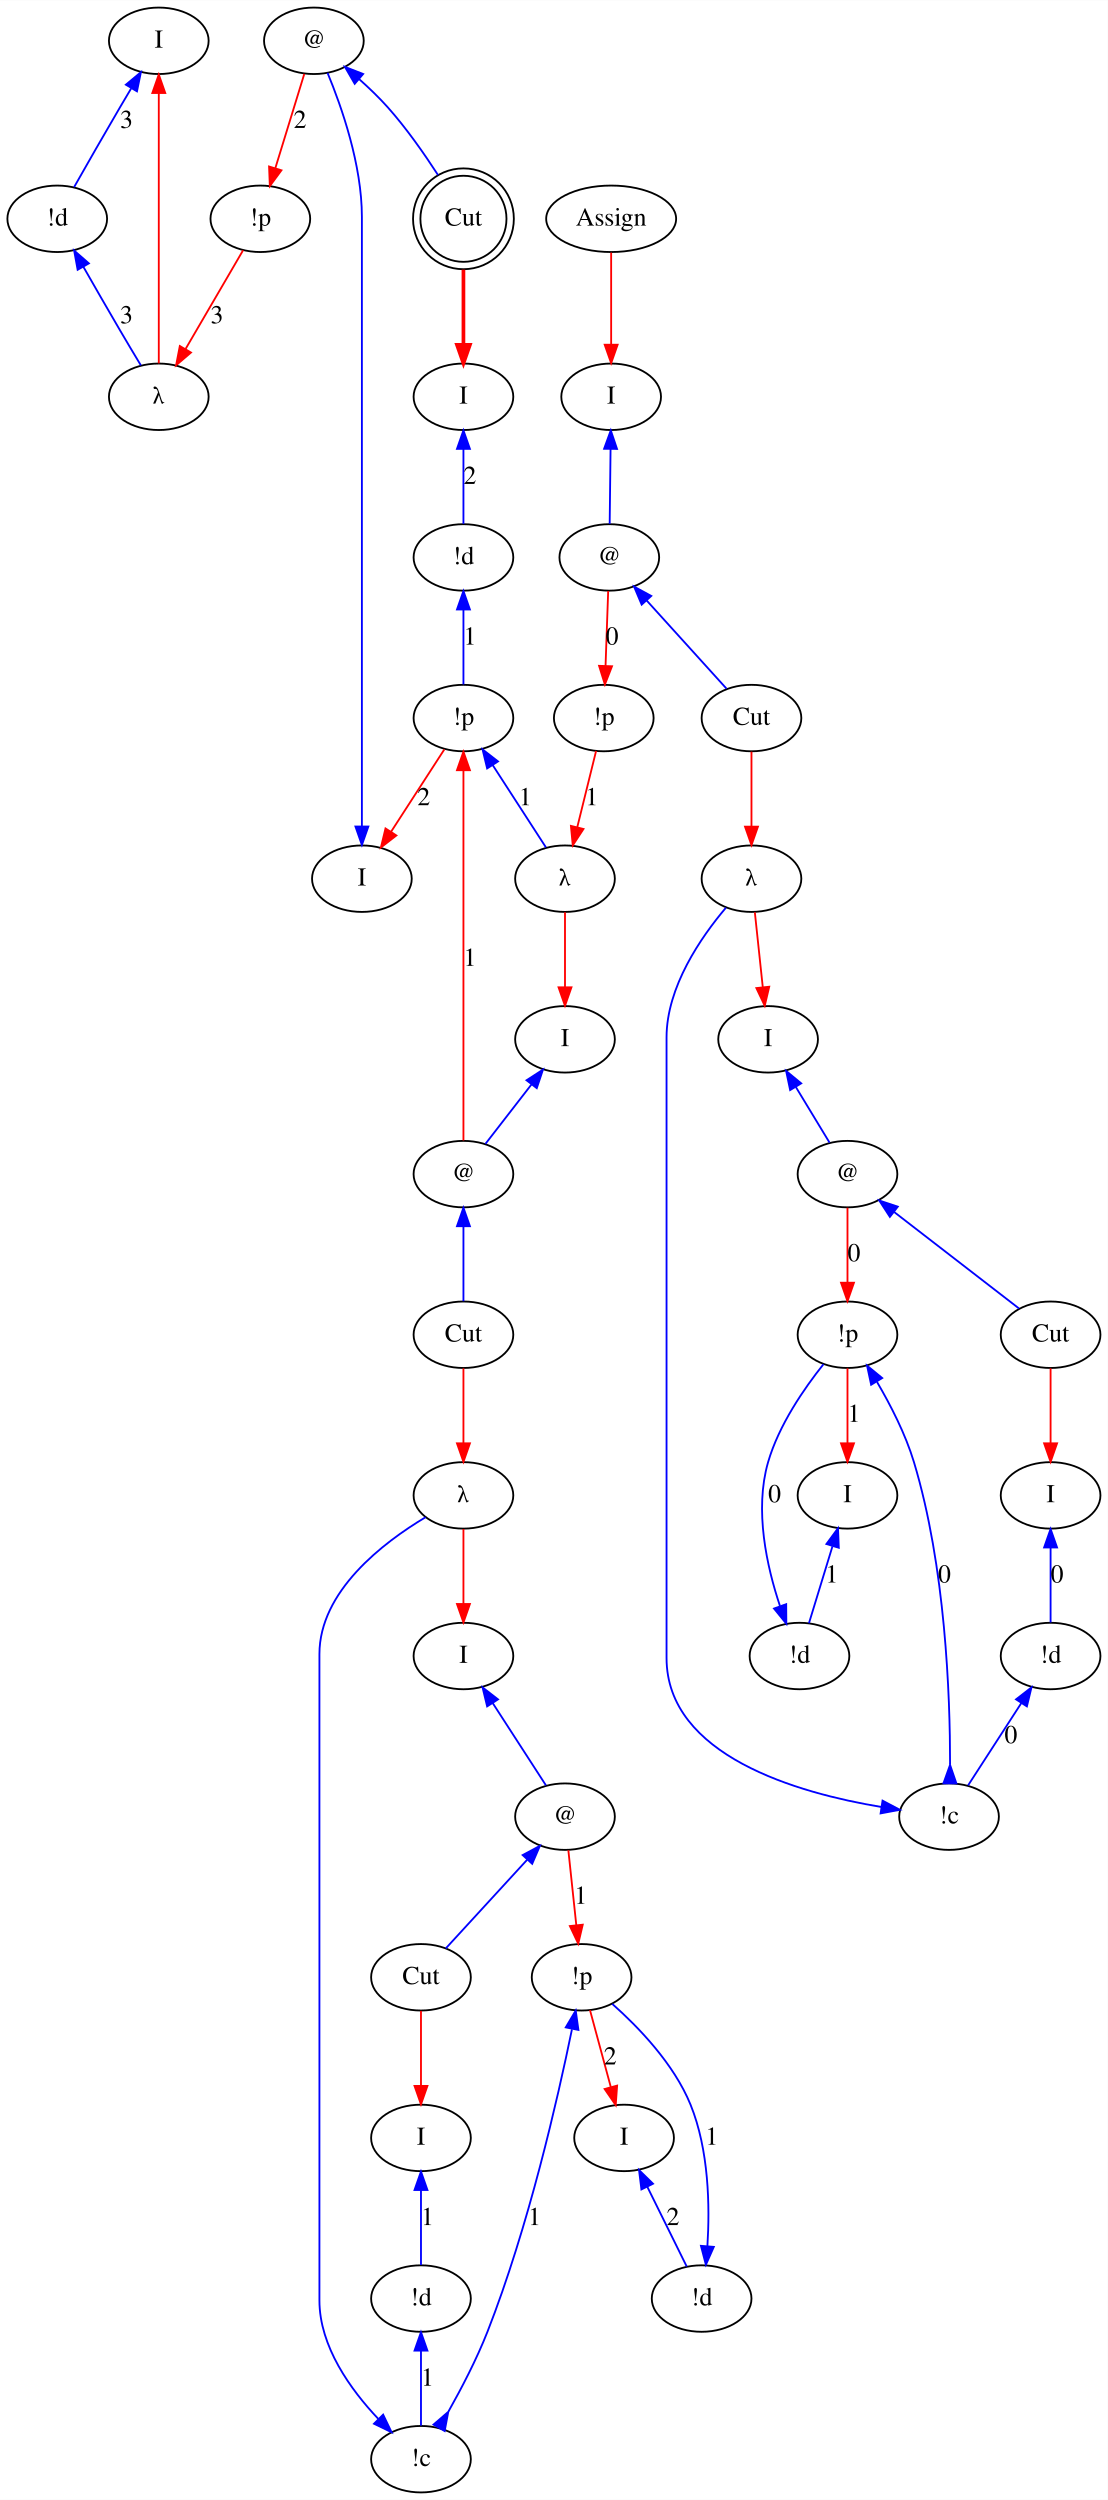
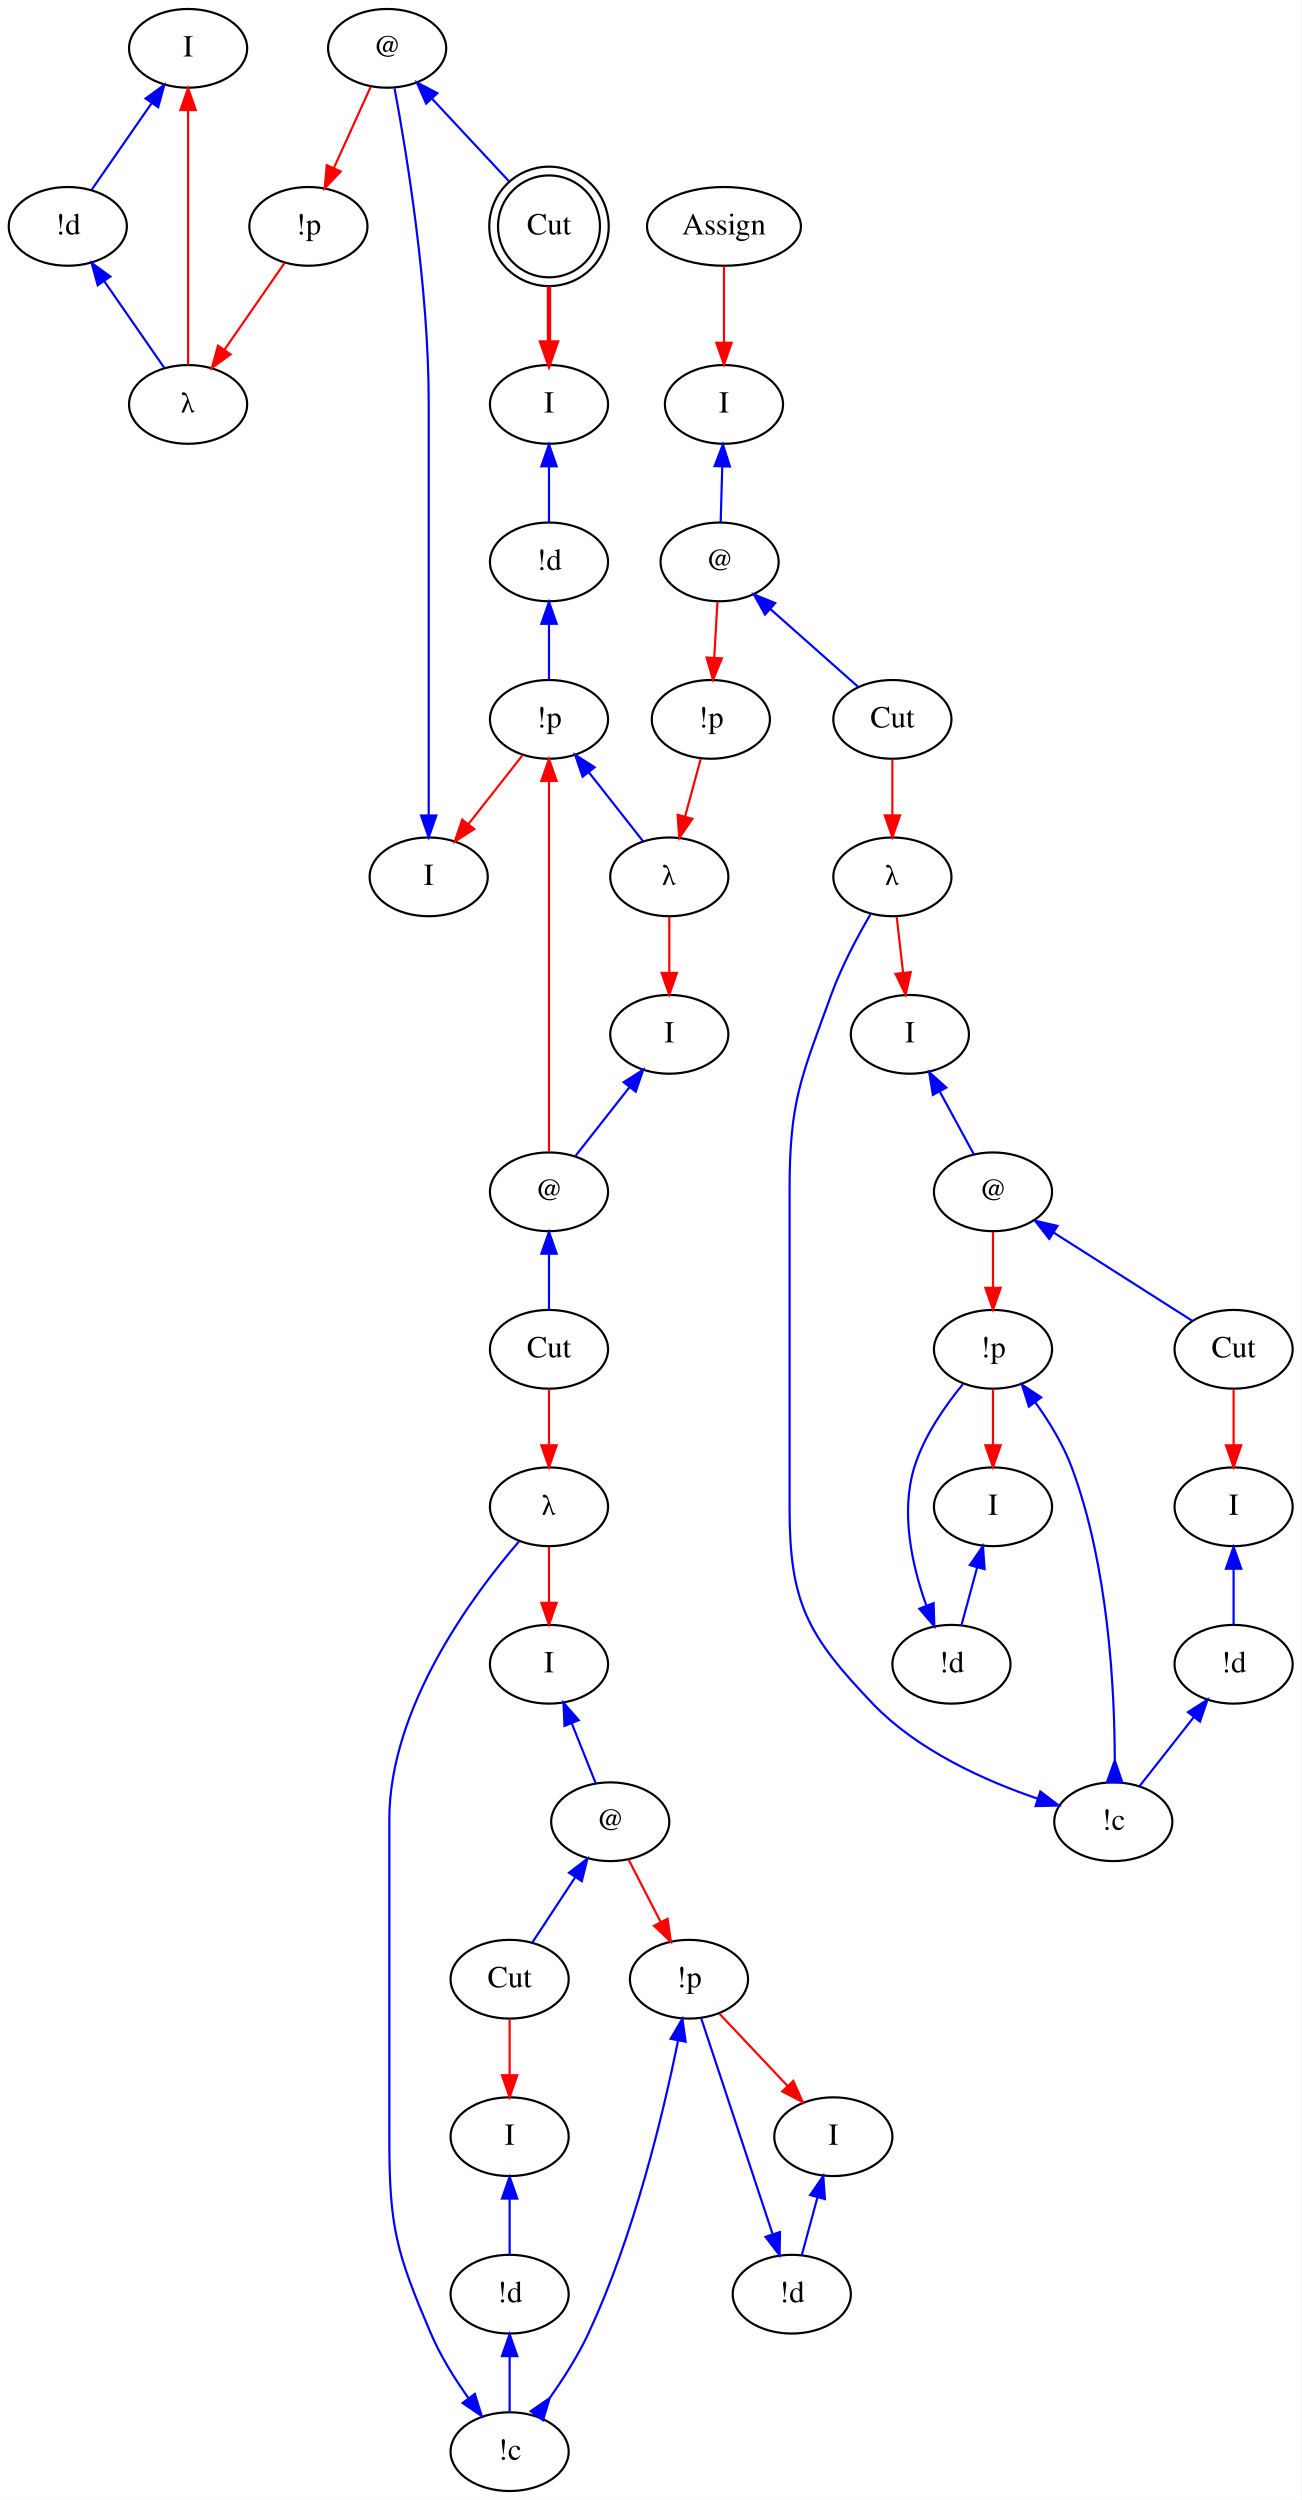
- <svg xmlns="http://www.w3.org/2000/svg" xmlns:xlink="http://www.w3.org/1999/xlink" width="600pt" height="1354pt" viewBox="0.00 0.00 600.00 1353.80">
-   <g id="graph0" class="graph" transform="scale(1 1) rotate(0) translate(4 1349.8)">
-     <polygon fill="white" stroke="transparent" points="-4,4 -4,-1349.8 596,-1349.8 596,4 -4,4" />
+ <svg xmlns="http://www.w3.org/2000/svg" xmlns:xlink="http://www.w3.org/1999/xlink" width="595pt" height="1143pt" viewBox="0.00 0.00 595.00 1142.80">
+   <g id="graph0" class="graph" transform="scale(1 1) rotate(0) translate(4 1138.8)">
+     <polygon fill="white" stroke="transparent" points="-4,4 -4,-1138.8 591,-1138.8 591,4 -4,4" />
    <g id="node1" class="node">
-       <ellipse fill="none" stroke="black" cx="82" cy="-1327.8" rx="27" ry="18" />
-       <text text-anchor="middle" x="82" y="-1324.1" font-family="Times,serif" font-size="14.00">I</text>
+       <ellipse fill="none" stroke="black" cx="82" cy="-1116.8" rx="27" ry="18" />
+       <text text-anchor="middle" x="82" y="-1113.1" font-family="Times,serif" font-size="14.00">I</text>
    </g>
    <g id="node2" class="node">
-       <ellipse fill="none" stroke="black" cx="27" cy="-1231.4" rx="27" ry="18" />
-       <text text-anchor="middle" x="27" y="-1227.7" font-family="Times,serif" font-size="14.00">!d</text>
+       <ellipse fill="none" stroke="black" cx="27" cy="-1035.4" rx="27" ry="18" />
+       <text text-anchor="middle" x="27" y="-1031.7" font-family="Times,serif" font-size="14.00">!d</text>
    </g>
    <g id="edge5" class="edge">
      <g id="a_edge5">
        <a xlink:title="iret84">
-           <path fill="none" stroke="blue" d="M67.04,-1302.01C65,-1298.59 62.94,-1295.11 61,-1291.8 52.47,-1277.24 42.94,-1260.56 36.15,-1248.58" />
-           <polygon fill="blue" stroke="blue" points="64.17,-1304.03 72.31,-1310.81 70.18,-1300.43 64.17,-1304.03" />
-         </a>
-       </g>
-       <text text-anchor="middle" x="64.5" y="-1280.6" font-family="Times,serif" font-size="14.00">3</text>
+           <path fill="none" stroke="blue" d="M65.31,-1091.7C56.39,-1078.83 45.67,-1063.35 37.84,-1052.05" />
+           <polygon fill="blue" stroke="blue" points="62.56,-1093.88 71.13,-1100.11 68.32,-1089.9 62.56,-1093.88" />
+         </a>
+       </g>
    </g>
    <g id="node3" class="node">
-       <ellipse fill="none" stroke="black" cx="82" cy="-1135" rx="27" ry="18" />
-       <text text-anchor="middle" x="82" y="-1131.3" font-family="Times,serif" font-size="14.00">λ</text>
+       <ellipse fill="none" stroke="black" cx="82" cy="-954" rx="27" ry="18" />
+       <text text-anchor="middle" x="82" y="-950.3" font-family="Times,serif" font-size="14.00">λ</text>
    </g>
    <g id="edge4" class="edge">
      <g id="a_edge4">
        <a xlink:title="i81">
-           <path fill="none" stroke="blue" d="M41.14,-1205.43C47.21,-1194.79 54.4,-1182.26 61,-1171 64.65,-1164.76 68.73,-1157.94 72.31,-1151.99" />
-           <polygon fill="blue" stroke="blue" points="38.05,-1203.79 36.15,-1214.21 44.13,-1207.25 38.05,-1203.79" />
-         </a>
-       </g>
-       <text text-anchor="middle" x="64.5" y="-1174.8" font-family="Times,serif" font-size="14.00">3</text>
+           <path fill="none" stroke="blue" d="M43.69,-1010.3C52.61,-997.43 63.33,-981.96 71.16,-970.65" />
+           <polygon fill="blue" stroke="blue" points="40.68,-1008.5 37.87,-1018.71 46.44,-1012.48 40.68,-1008.5" />
+         </a>
+       </g>
    </g>
    <g id="edge30" class="edge">
      <g id="a_edge30">
        <a xlink:title="ret82">
-           <path fill="none" stroke="red" d="M82,-1153.09C82,-1186.22 82,-1259.44 82,-1299.42" />
-           <polygon fill="red" stroke="red" points="78.5,-1299.53 82,-1309.53 85.5,-1299.53 78.5,-1299.53" />
+           <path fill="none" stroke="red" d="M82,-972.08C82,-999.81 82,-1054.85 82,-1088.18" />
+           <polygon fill="red" stroke="red" points="78.5,-1088.59 82,-1098.59 85.5,-1088.59 78.5,-1088.59" />
        </a>
      </g>
    </g>
    <g id="node4" class="node">
-       <ellipse fill="none" stroke="black" cx="137" cy="-1231.4" rx="27" ry="18" />
-       <text text-anchor="middle" x="137" y="-1227.7" font-family="Times,serif" font-size="14.00">!p</text>
+       <ellipse fill="none" stroke="black" cx="137" cy="-1035.4" rx="27" ry="18" />
+       <text text-anchor="middle" x="137" y="-1031.7" font-family="Times,serif" font-size="14.00">!p</text>
    </g>
    <g id="edge25" class="edge">
      <g id="a_edge25">
        <a xlink:title="newrretf78">
-           <path fill="none" stroke="red" d="M127.67,-1214.38C119.14,-1199.74 106.38,-1177.84 96.51,-1160.91" />
-           <polygon fill="red" stroke="red" points="99.43,-1158.97 91.38,-1152.09 93.39,-1162.49 99.43,-1158.97" />
-         </a>
-       </g>
-       <text text-anchor="middle" x="113.5" y="-1174.8" font-family="Times,serif" font-size="14.00">3</text>
+           <path fill="none" stroke="red" d="M126.13,-1018.71C118.3,-1007.4 107.58,-991.93 98.67,-979.06" />
+           <polygon fill="red" stroke="red" points="101.42,-976.88 92.84,-970.65 95.66,-980.87 101.42,-976.88" />
+         </a>
+       </g>
    </g>
    <g id="node5" class="node">
-       <ellipse fill="none" stroke="black" cx="192" cy="-874" rx="27" ry="18" />
-       <text text-anchor="middle" x="192" y="-870.3" font-family="Times,serif" font-size="14.00">I</text>
+       <ellipse fill="none" stroke="black" cx="192" cy="-738" rx="27" ry="18" />
+       <text text-anchor="middle" x="192" y="-734.3" font-family="Times,serif" font-size="14.00">I</text>
    </g>
    <g id="node6" class="node">
-       <ellipse fill="none" stroke="black" cx="166" cy="-1327.8" rx="27" ry="18" />
-       <text text-anchor="middle" x="166" y="-1324.1" font-family="Times,serif" font-size="14.00">@</text>
+       <ellipse fill="none" stroke="black" cx="173" cy="-1116.8" rx="27" ry="18" />
+       <text text-anchor="middle" x="173" y="-1113.1" font-family="Times,serif" font-size="14.00">@</text>
    </g>
    <g id="edge10" class="edge">
      <g id="a_edge10">
        <a xlink:title="lret75">
-           <path fill="none" stroke="blue" d="M192,-902.4C192,-919.05 192,-940.75 192,-960 192,-1232.4 192,-1232.4 192,-1232.4 192,-1260.62 181.07,-1291.93 173.38,-1310.46" />
-           <polygon fill="blue" stroke="blue" points="195.5,-902.26 192,-892.26 188.5,-902.26 195.5,-902.26" />
+           <path fill="none" stroke="blue" d="M192,-766.08C192,-794.65 192,-841 192,-881 192,-955 192,-955 192,-955 192,-1007.57 181.86,-1069.13 176.4,-1098.51" />
+           <polygon fill="blue" stroke="blue" points="195.5,-766.05 192,-756.05 188.5,-766.05 195.5,-766.05" />
        </a>
      </g>
    </g>
    <g id="edge20" class="edge">
      <g id="a_edge20">
        <a xlink:title="newrret74">
-           <path fill="none" stroke="red" d="M160.82,-1309.92C156.44,-1295.69 150.11,-1275.09 145.08,-1258.69" />
-           <polygon fill="red" stroke="red" points="148.42,-1257.66 142.14,-1249.13 141.73,-1259.72 148.42,-1257.66" />
-         </a>
-       </g>
-       <text text-anchor="middle" x="158.5" y="-1280.6" font-family="Times,serif" font-size="14.00">2</text>
+           <path fill="none" stroke="red" d="M165.54,-1099.34C160.67,-1088.59 154.2,-1074.33 148.65,-1062.1" />
+           <polygon fill="red" stroke="red" points="151.77,-1060.49 144.45,-1052.83 145.39,-1063.38 151.77,-1060.49" />
+         </a>
+       </g>
    </g>
    <g id="node9" class="node">
-       <ellipse fill="none" stroke="black" cx="247" cy="-1231.4" rx="23.31" ry="23.31" />
-       <ellipse fill="none" stroke="black" cx="247" cy="-1231.4" rx="27.3" ry="27.3" />
-       <text text-anchor="middle" x="247" y="-1227.7" font-family="Times,serif" font-size="14.00">Cut</text>
+       <ellipse fill="none" stroke="black" cx="247" cy="-1035.4" rx="23.31" ry="23.31" />
+       <ellipse fill="none" stroke="black" cx="247" cy="-1035.4" rx="27.3" ry="27.3" />
+       <text text-anchor="middle" x="247" y="-1031.7" font-family="Times,serif" font-size="14.00">Cut</text>
    </g>
    <g id="edge15" class="edge">
      <g id="a_edge15">
        <a xlink:title="lval70">
-           <path fill="none" stroke="blue" d="M190.47,-1307.09C195.83,-1302.32 201.3,-1297.07 206,-1291.8 216.09,-1280.48 225.8,-1266.59 233.24,-1255.09" />
-           <polygon fill="blue" stroke="blue" points="188.11,-1304.51 182.81,-1313.68 192.67,-1309.82 188.11,-1304.51" />
+           <path fill="none" stroke="blue" d="M193.43,-1093.87C204.5,-1082 218.06,-1067.44 228.77,-1055.95" />
+           <polygon fill="blue" stroke="blue" points="190.83,-1091.53 186.57,-1101.23 195.95,-1096.3 190.83,-1091.53" />
        </a>
      </g>
    </g>
    <g id="node7" class="node">
-       <ellipse fill="none" stroke="black" cx="247" cy="-1135" rx="27" ry="18" />
-       <text text-anchor="middle" x="247" y="-1131.3" font-family="Times,serif" font-size="14.00">I</text>
+       <ellipse fill="none" stroke="black" cx="247" cy="-954" rx="27" ry="18" />
+       <text text-anchor="middle" x="247" y="-950.3" font-family="Times,serif" font-size="14.00">I</text>
    </g>
    <g id="node8" class="node">
-       <ellipse fill="none" stroke="black" cx="247" cy="-1048" rx="27" ry="18" />
-       <text text-anchor="middle" x="247" y="-1044.3" font-family="Times,serif" font-size="14.00">!d</text>
+       <ellipse fill="none" stroke="black" cx="247" cy="-882" rx="27" ry="18" />
+       <text text-anchor="middle" x="247" y="-878.3" font-family="Times,serif" font-size="14.00">!d</text>
    </g>
    <g id="edge3" class="edge">
      <g id="a_edge3">
        <a xlink:title="hret73">
-           <path fill="none" stroke="blue" d="M247,-1106.73C247,-1093.42 247,-1077.81 247,-1066.18" />
-           <polygon fill="blue" stroke="blue" points="243.5,-1106.8 247,-1116.8 250.5,-1106.8 243.5,-1106.8" />
-         </a>
-       </g>
-       <text text-anchor="middle" x="250.5" y="-1087.8" font-family="Times,serif" font-size="14.00">2</text>
+           <path fill="none" stroke="blue" d="M247,-925.67C247,-917.05 247,-907.79 247,-900.1" />
+           <polygon fill="blue" stroke="blue" points="243.5,-925.7 247,-935.7 250.5,-925.7 243.5,-925.7" />
+         </a>
+       </g>
    </g>
    <g id="node10" class="node">
-       <ellipse fill="none" stroke="black" cx="247" cy="-961" rx="27" ry="18" />
-       <text text-anchor="middle" x="247" y="-957.3" font-family="Times,serif" font-size="14.00">!p</text>
+       <ellipse fill="none" stroke="black" cx="247" cy="-810" rx="27" ry="18" />
+       <text text-anchor="middle" x="247" y="-806.3" font-family="Times,serif" font-size="14.00">!p</text>
    </g>
    <g id="edge2" class="edge">
      <g id="a_edge2">
        <a xlink:title="hf65">
-           <path fill="none" stroke="blue" d="M247,-1019.73C247,-1006.42 247,-990.81 247,-979.18" />
-           <polygon fill="blue" stroke="blue" points="243.5,-1019.8 247,-1029.8 250.5,-1019.8 243.5,-1019.8" />
-         </a>
-       </g>
-       <text text-anchor="middle" x="250.5" y="-1000.8" font-family="Times,serif" font-size="14.00">1</text>
+           <path fill="none" stroke="blue" d="M247,-853.67C247,-845.05 247,-835.79 247,-828.1" />
+           <polygon fill="blue" stroke="blue" points="243.5,-853.7 247,-863.7 250.5,-853.7 243.5,-853.7" />
+         </a>
+       </g>
    </g>
    <g id="edge35" class="edge">
      <g id="a_edge35">
        <a xlink:title="rval71">
-           <path fill="none" stroke="red" stroke-width="2" d="M247,-1203.85C247,-1191.16 247,-1175.98 247,-1163.2" />
-           <polygon fill="red" stroke="red" stroke-width="2" points="250.5,-1163.13 247,-1153.13 243.5,-1163.13 250.5,-1163.13" />
+           <path fill="none" stroke="red" stroke-width="2" d="M247,-1007.96C247,-999.8 247,-990.81 247,-982.58" />
+           <polygon fill="red" stroke="red" stroke-width="2" points="250.5,-982.34 247,-972.34 243.5,-982.34 250.5,-982.34" />
        </a>
      </g>
    </g>
    <g id="edge24" class="edge">
      <g id="a_edge24">
        <a xlink:title="newrretf66">
-           <path fill="none" stroke="red" d="M236.65,-944.01C228.51,-931.43 217.03,-913.68 207.74,-899.33" />
-           <polygon fill="red" stroke="red" points="210.67,-897.41 202.3,-890.92 204.79,-901.21 210.67,-897.41" />
-         </a>
-       </g>
-       <text text-anchor="middle" x="225.5" y="-913.8" font-family="Times,serif" font-size="14.00">2</text>
+           <path fill="none" stroke="red" d="M235.07,-793.81C227.79,-784.55 218.34,-772.52 210.15,-762.09" />
+           <polygon fill="red" stroke="red" points="212.84,-759.86 203.91,-754.16 207.34,-764.18 212.84,-759.86" />
+         </a>
+       </g>
    </g>
    <g id="node24" class="node">
-       <ellipse fill="none" stroke="black" cx="302" cy="-874" rx="27" ry="18" />
-       <text text-anchor="middle" x="302" y="-870.3" font-family="Times,serif" font-size="14.00">λ</text>
+       <ellipse fill="none" stroke="black" cx="302" cy="-738" rx="27" ry="18" />
+       <text text-anchor="middle" x="302" y="-734.3" font-family="Times,serif" font-size="14.00">λ</text>
    </g>
    <g id="edge1" class="edge">
      <g id="a_edge1">
        <a xlink:title="h34">
-           <path fill="none" stroke="blue" d="M262.8,-935.59C272.09,-921.23 283.57,-903.48 291.7,-890.92" />
-           <polygon fill="blue" stroke="blue" points="259.84,-933.72 257.35,-944.01 265.72,-937.52 259.84,-933.72" />
-         </a>
-       </g>
-       <text text-anchor="middle" x="280.5" y="-913.8" font-family="Times,serif" font-size="14.00">1</text>
+           <path fill="none" stroke="blue" d="M265.17,-785.87C273.37,-775.44 282.81,-763.42 290.09,-754.16" />
+           <polygon fill="blue" stroke="blue" points="262.36,-783.79 258.93,-793.81 267.86,-788.11 262.36,-783.79" />
+         </a>
+       </g>
    </g>
    <g id="node11" class="node">
-       <ellipse fill="none" stroke="black" cx="302" cy="-787" rx="27" ry="18" />
-       <text text-anchor="middle" x="302" y="-783.3" font-family="Times,serif" font-size="14.00">I</text>
+       <ellipse fill="none" stroke="black" cx="302" cy="-666" rx="27" ry="18" />
+       <text text-anchor="middle" x="302" y="-662.3" font-family="Times,serif" font-size="14.00">I</text>
    </g>
    <g id="node12" class="node">
-       <ellipse fill="none" stroke="black" cx="247" cy="-714" rx="27" ry="18" />
-       <text text-anchor="middle" x="247" y="-710.3" font-family="Times,serif" font-size="14.00">@</text>
+       <ellipse fill="none" stroke="black" cx="247" cy="-594" rx="27" ry="18" />
+       <text text-anchor="middle" x="247" y="-590.3" font-family="Times,serif" font-size="14.00">@</text>
    </g>
    <g id="edge9" class="edge">
      <g id="a_edge9">
        <a xlink:title="lret62">
-           <path fill="none" stroke="blue" d="M283.83,-762.54C275.63,-751.96 266.19,-739.77 258.91,-730.38" />
-           <polygon fill="blue" stroke="blue" points="281.17,-764.83 290.07,-770.59 286.71,-760.55 281.17,-764.83" />
+           <path fill="none" stroke="blue" d="M283.83,-641.87C275.63,-631.44 266.19,-619.42 258.91,-610.16" />
+           <polygon fill="blue" stroke="blue" points="281.14,-644.11 290.07,-649.81 286.64,-639.79 281.14,-644.11" />
        </a>
      </g>
    </g>
    <g id="edge19" class="edge">
      <g id="a_edge19">
        <a xlink:title="newrret61">
-           <path fill="none" stroke="red" d="M247,-732.21C247,-774.1 247,-881.65 247,-932.53" />
-           <polygon fill="red" stroke="red" points="243.5,-932.77 247,-942.77 250.5,-932.77 243.5,-932.77" />
-         </a>
-       </g>
-       <text text-anchor="middle" x="250.5" y="-826.8" font-family="Times,serif" font-size="14.00">1</text>
+           <path fill="none" stroke="red" d="M247,-612.23C247,-649.32 247,-736.98 247,-781.71" />
+           <polygon fill="red" stroke="red" points="243.5,-781.85 247,-791.85 250.5,-781.85 243.5,-781.85" />
+         </a>
+       </g>
    </g>
    <g id="node23" class="node">
-       <ellipse fill="none" stroke="black" cx="247" cy="-627" rx="27" ry="18" />
-       <text text-anchor="middle" x="247" y="-623.3" font-family="Times,serif" font-size="14.00">Cut</text>
+       <ellipse fill="none" stroke="black" cx="247" cy="-522" rx="27" ry="18" />
+       <text text-anchor="middle" x="247" y="-518.3" font-family="Times,serif" font-size="14.00">Cut</text>
    </g>
    <g id="edge12" class="edge">
      <g id="a_edge12">
        <a xlink:title="lval38">
-           <path fill="none" stroke="blue" d="M247,-685.73C247,-672.42 247,-656.81 247,-645.18" />
-           <polygon fill="blue" stroke="blue" points="243.5,-685.8 247,-695.8 250.5,-685.8 243.5,-685.8" />
+           <path fill="none" stroke="blue" d="M247,-565.67C247,-557.05 247,-547.79 247,-540.1" />
+           <polygon fill="blue" stroke="blue" points="243.5,-565.7 247,-575.7 250.5,-565.7 243.5,-565.7" />
        </a>
      </g>
    </g>
    <g id="node13" class="node">
-       <ellipse fill="none" stroke="black" cx="334" cy="-192" rx="27" ry="18" />
-       <text text-anchor="middle" x="334" y="-188.3" font-family="Times,serif" font-size="14.00">I</text>
+       <ellipse fill="none" stroke="black" cx="377" cy="-162" rx="27" ry="18" />
+       <text text-anchor="middle" x="377" y="-158.3" font-family="Times,serif" font-size="14.00">I</text>
    </g>
    <g id="node14" class="node">
-       <ellipse fill="none" stroke="black" cx="376" cy="-105" rx="27" ry="18" />
-       <text text-anchor="middle" x="376" y="-101.3" font-family="Times,serif" font-size="14.00">!d</text>
+       <ellipse fill="none" stroke="black" cx="358" cy="-90" rx="27" ry="18" />
+       <text text-anchor="middle" x="358" y="-86.3" font-family="Times,serif" font-size="14.00">!d</text>
    </g>
    <g id="edge47" class="edge">
      <g id="a_edge47">
        <a xlink:title="yret60">
-           <path fill="none" stroke="blue" d="M346.61,-165.49C353.52,-151.49 361.89,-134.56 367.93,-122.34" />
-           <polygon fill="blue" stroke="blue" points="343.39,-164.1 342.1,-174.61 349.67,-167.2 343.39,-164.1" />
-         </a>
-       </g>
-       <text text-anchor="middle" x="360.5" y="-144.8" font-family="Times,serif" font-size="14.00">2</text>
+           <path fill="none" stroke="blue" d="M369.71,-134.14C367.3,-125.28 364.7,-115.68 362.56,-107.79" />
+           <polygon fill="blue" stroke="blue" points="366.4,-135.32 372.4,-144.05 373.16,-133.49 366.4,-135.32" />
+         </a>
+       </g>
    </g>
    <g id="node15" class="node">
-       <ellipse fill="none" stroke="black" cx="311" cy="-279" rx="27" ry="18" />
-       <text text-anchor="middle" x="311" y="-275.3" font-family="Times,serif" font-size="14.00">!p</text>
+       <ellipse fill="none" stroke="black" cx="311" cy="-234" rx="27" ry="18" />
+       <text text-anchor="middle" x="311" y="-230.3" font-family="Times,serif" font-size="14.00">!p</text>
    </g>
    <g id="edge45" class="edge">
      <g id="a_edge45">
        <a xlink:title="yBf56">
-           <path fill="none" stroke="blue" d="M379.13,-133.43C380.5,-155.03 379.96,-185.49 370,-210 360.99,-232.15 341.68,-252.12 327.59,-264.59" />
-           <polygon fill="blue" stroke="blue" points="382.6,-132.99 378.31,-123.31 375.63,-133.56 382.6,-132.99" />
-         </a>
-       </g>
-       <text text-anchor="middle" x="381.5" y="-188.3" font-family="Times,serif" font-size="14.00">1</text>
+           <path fill="none" stroke="blue" d="M349.17,-117.67C339.61,-146.57 324.63,-191.81 316.58,-216.15" />
+           <polygon fill="blue" stroke="blue" points="352.61,-118.42 352.43,-107.82 345.97,-116.22 352.61,-118.42" />
+         </a>
+       </g>
    </g>
    <g id="edge23" class="edge">
      <g id="a_edge23">
        <a xlink:title="newrretf57">
-           <path fill="none" stroke="red" d="M315.54,-261.21C318.76,-249.33 323.13,-233.17 326.81,-219.56" />
-           <polygon fill="red" stroke="red" points="330.23,-220.33 329.47,-209.76 323.47,-218.5 330.23,-220.33" />
-         </a>
-       </g>
-       <text text-anchor="middle" x="326.5" y="-231.8" font-family="Times,serif" font-size="14.00">2</text>
+           <path fill="none" stroke="red" d="M325,-218.15C334.01,-208.6 345.89,-195.99 356.02,-185.25" />
+           <polygon fill="red" stroke="red" points="358.71,-187.5 363.02,-177.82 353.62,-182.7 358.71,-187.5" />
+         </a>
+       </g>
    </g>
    <g id="node21" class="node">
-       <ellipse fill="none" stroke="black" cx="224" cy="-18" rx="27" ry="18" />
-       <text text-anchor="middle" x="224" y="-14.3" font-family="Times,serif" font-size="14.00">!c</text>
+       <ellipse fill="none" stroke="black" cx="229" cy="-18" rx="27" ry="18" />
+       <text text-anchor="middle" x="229" y="-14.3" font-family="Times,serif" font-size="14.00">!c</text>
    </g>
    <g id="edge44" class="edge">
      <g id="a_edge44">
        <a xlink:title="yB44">
-           <path fill="none" stroke="blue" d="M305.77,-250.83C298.08,-213.23 282.19,-143.56 260,-87 254.21,-72.24 246.04,-56.54 238.95,-43.95" />
-           <polygon fill="blue" stroke="blue" points="302.41,-251.87 307.81,-260.99 309.27,-250.49 302.41,-251.87" />
-           <polygon fill="blue" stroke="blue" points="236.83,-33.25 238.79,-43.66 230.77,-36.74 236.83,-33.25" />
-         </a>
-       </g>
-       <text text-anchor="middle" x="285.5" y="-144.8" font-family="Times,serif" font-size="14.00">1</text>
+           <path fill="none" stroke="blue" d="M305.98,-205.74C299.32,-172.94 285.91,-116.71 265,-72 260.26,-61.87 253.7,-51.53 247.47,-42.7" />
+           <polygon fill="blue" stroke="blue" points="302.62,-206.78 307.98,-215.92 309.48,-205.43 302.62,-206.78" />
+           <polygon fill="blue" stroke="blue" points="244.26,-32.37 247.33,-42.51 238.61,-36.5 244.26,-32.37" />
+         </a>
+       </g>
    </g>
    <g id="node16" class="node">
-       <ellipse fill="none" stroke="black" cx="247" cy="-453" rx="27" ry="18" />
-       <text text-anchor="middle" x="247" y="-449.3" font-family="Times,serif" font-size="14.00">I</text>
+       <ellipse fill="none" stroke="black" cx="247" cy="-378" rx="27" ry="18" />
+       <text text-anchor="middle" x="247" y="-374.3" font-family="Times,serif" font-size="14.00">I</text>
    </g>
    <g id="node17" class="node">
-       <ellipse fill="none" stroke="black" cx="302" cy="-366" rx="27" ry="18" />
-       <text text-anchor="middle" x="302" y="-362.3" font-family="Times,serif" font-size="14.00">@</text>
+       <ellipse fill="none" stroke="black" cx="275" cy="-306" rx="27" ry="18" />
+       <text text-anchor="middle" x="275" y="-302.3" font-family="Times,serif" font-size="14.00">@</text>
    </g>
    <g id="edge8" class="edge">
      <g id="a_edge8">
        <a xlink:title="lret53">
-           <path fill="none" stroke="blue" d="M262.8,-427.59C272.09,-413.23 283.57,-395.48 291.7,-382.92" />
-           <polygon fill="blue" stroke="blue" points="259.84,-425.72 257.35,-436.01 265.72,-429.52 259.84,-425.72" />
+           <path fill="none" stroke="blue" d="M257.44,-350.91C261.11,-341.72 265.14,-331.65 268.41,-323.47" />
+           <polygon fill="blue" stroke="blue" points="254.1,-349.83 253.64,-360.41 260.6,-352.43 254.1,-349.83" />
        </a>
      </g>
    </g>
    <g id="edge18" class="edge">
      <g id="a_edge18">
        <a xlink:title="newrret52">
-           <path fill="none" stroke="red" d="M303.82,-347.8C305.05,-336.16 306.71,-320.55 308.12,-307.24" />
-           <polygon fill="red" stroke="red" points="311.61,-307.49 309.18,-297.18 304.65,-306.75 311.61,-307.49" />
-         </a>
-       </g>
-       <text text-anchor="middle" x="310.5" y="-318.8" font-family="Times,serif" font-size="14.00">1</text>
+           <path fill="none" stroke="red" d="M283.35,-288.76C287.71,-280.28 293.15,-269.71 298.04,-260.2" />
+           <polygon fill="red" stroke="red" points="301.23,-261.64 302.7,-251.15 295.01,-258.44 301.23,-261.64" />
+         </a>
+       </g>
    </g>
    <g id="node20" class="node">
-       <ellipse fill="none" stroke="black" cx="224" cy="-279" rx="27" ry="18" />
-       <text text-anchor="middle" x="224" y="-275.3" font-family="Times,serif" font-size="14.00">Cut</text>
+       <ellipse fill="none" stroke="black" cx="229" cy="-234" rx="27" ry="18" />
+       <text text-anchor="middle" x="229" y="-230.3" font-family="Times,serif" font-size="14.00">Cut</text>
    </g>
    <g id="edge14" class="edge">
      <g id="a_edge14">
        <a xlink:title="lval48">
-           <path fill="none" stroke="blue" d="M281.56,-342.72C267.62,-327.54 249.57,-307.87 237.43,-294.64" />
-           <polygon fill="blue" stroke="blue" points="279.07,-345.19 288.41,-350.19 284.23,-340.46 279.07,-345.19" />
+           <path fill="none" stroke="blue" d="M258.91,-280.51C252.43,-270.66 245.15,-259.58 239.4,-250.82" />
+           <polygon fill="blue" stroke="blue" points="256.15,-282.68 264.56,-289.12 262,-278.84 256.15,-282.68" />
        </a>
      </g>
    </g>
    <g id="node18" class="node">
-       <ellipse fill="none" stroke="black" cx="224" cy="-192" rx="27" ry="18" />
-       <text text-anchor="middle" x="224" y="-188.3" font-family="Times,serif" font-size="14.00">I</text>
+       <ellipse fill="none" stroke="black" cx="229" cy="-162" rx="27" ry="18" />
+       <text text-anchor="middle" x="229" y="-158.3" font-family="Times,serif" font-size="14.00">I</text>
    </g>
    <g id="node19" class="node">
-       <ellipse fill="none" stroke="black" cx="224" cy="-105" rx="27" ry="18" />
-       <text text-anchor="middle" x="224" y="-101.3" font-family="Times,serif" font-size="14.00">!d</text>
+       <ellipse fill="none" stroke="black" cx="229" cy="-90" rx="27" ry="18" />
+       <text text-anchor="middle" x="229" y="-86.3" font-family="Times,serif" font-size="14.00">!d</text>
    </g>
    <g id="edge46" class="edge">
      <g id="a_edge46">
        <a xlink:title="yret51">
-           <path fill="none" stroke="blue" d="M224,-163.73C224,-150.42 224,-134.81 224,-123.18" />
-           <polygon fill="blue" stroke="blue" points="220.5,-163.8 224,-173.8 227.5,-163.8 220.5,-163.8" />
-         </a>
-       </g>
-       <text text-anchor="middle" x="227.5" y="-144.8" font-family="Times,serif" font-size="14.00">1</text>
+           <path fill="none" stroke="blue" d="M229,-133.67C229,-125.05 229,-115.79 229,-108.1" />
+           <polygon fill="blue" stroke="blue" points="225.5,-133.7 229,-143.7 232.5,-133.7 225.5,-133.7" />
+         </a>
+       </g>
    </g>
    <g id="edge43" class="edge">
      <g id="a_edge43">
        <a xlink:title="yA43">
-           <path fill="none" stroke="blue" d="M224,-76.73C224,-63.42 224,-47.81 224,-36.18" />
-           <polygon fill="blue" stroke="blue" points="220.5,-76.8 224,-86.8 227.5,-76.8 220.5,-76.8" />
-         </a>
-       </g>
-       <text text-anchor="middle" x="227.5" y="-57.8" font-family="Times,serif" font-size="14.00">1</text>
+           <path fill="none" stroke="blue" d="M229,-61.67C229,-53.05 229,-43.79 229,-36.1" />
+           <polygon fill="blue" stroke="blue" points="225.5,-61.7 229,-71.7 232.5,-61.7 225.5,-61.7" />
+         </a>
+       </g>
    </g>
    <g id="edge33" class="edge">
      <g id="a_edge33">
        <a xlink:title="rval49">
-           <path fill="none" stroke="red" d="M224,-260.8C224,-249.16 224,-233.55 224,-220.24" />
-           <polygon fill="red" stroke="red" points="227.5,-220.18 224,-210.18 220.5,-220.18 227.5,-220.18" />
+           <path fill="none" stroke="red" d="M229,-215.7C229,-207.98 229,-198.71 229,-190.11" />
+           <polygon fill="red" stroke="red" points="232.5,-190.1 229,-180.1 225.5,-190.1 232.5,-190.1" />
        </a>
      </g>
    </g>
    <g id="node22" class="node">
-       <ellipse fill="none" stroke="black" cx="247" cy="-540" rx="27" ry="18" />
-       <text text-anchor="middle" x="247" y="-536.3" font-family="Times,serif" font-size="14.00">λ</text>
+       <ellipse fill="none" stroke="black" cx="247" cy="-450" rx="27" ry="18" />
+       <text text-anchor="middle" x="247" y="-446.3" font-family="Times,serif" font-size="14.00">λ</text>
    </g>
    <g id="edge42" class="edge">
      <g id="a_edge42">
        <a xlink:title="y41">
-           <path fill="none" stroke="blue" d="M200.93,-39.78C185.87,-55.69 169,-79.08 169,-104 169,-454 169,-454 169,-454 169,-488.05 203.4,-514.36 226.51,-528.19" />
-           <polygon fill="blue" stroke="blue" points="203.51,-42.14 208.09,-32.59 198.55,-37.2 203.51,-42.14" />
+           <path fill="none" stroke="blue" d="M210.15,-42.53C203.88,-51.34 197.39,-61.72 193,-72 177.12,-109.2 174,-120.55 174,-161 174,-307 174,-307 174,-307 174,-358.28 212.12,-409.6 233.27,-434.12" />
+           <polygon fill="blue" stroke="blue" points="213.11,-44.41 216.25,-34.3 207.48,-40.24 213.11,-44.41" />
        </a>
      </g>
    </g>
    <g id="edge28" class="edge">
      <g id="a_edge28">
        <a xlink:title="ret42">
-           <path fill="none" stroke="red" d="M247,-521.8C247,-510.16 247,-494.55 247,-481.24" />
-           <polygon fill="red" stroke="red" points="250.5,-481.18 247,-471.18 243.5,-481.18 250.5,-481.18" />
+           <path fill="none" stroke="red" d="M247,-431.7C247,-423.98 247,-414.71 247,-406.11" />
+           <polygon fill="red" stroke="red" points="250.5,-406.1 247,-396.1 243.5,-406.1 250.5,-406.1" />
        </a>
      </g>
    </g>
    <g id="edge32" class="edge">
      <g id="a_edge32">
        <a xlink:title="rval39">
-           <path fill="none" stroke="red" d="M247,-608.8C247,-597.16 247,-581.55 247,-568.24" />
-           <polygon fill="red" stroke="red" points="250.5,-568.18 247,-558.18 243.5,-568.18 250.5,-568.18" />
+           <path fill="none" stroke="red" d="M247,-503.7C247,-495.98 247,-486.71 247,-478.11" />
+           <polygon fill="red" stroke="red" points="250.5,-478.1 247,-468.1 243.5,-478.1 250.5,-478.1" />
        </a>
      </g>
    </g>
    <g id="edge27" class="edge">
      <g id="a_edge27">
        <a xlink:title="ret35">
-           <path fill="none" stroke="red" d="M302,-855.8C302,-844.16 302,-828.55 302,-815.24" />
-           <polygon fill="red" stroke="red" points="305.5,-815.18 302,-805.18 298.5,-815.18 305.5,-815.18" />
+           <path fill="none" stroke="red" d="M302,-719.7C302,-711.98 302,-702.71 302,-694.11" />
+           <polygon fill="red" stroke="red" points="305.5,-694.1 302,-684.1 298.5,-694.1 305.5,-694.1" />
        </a>
      </g>
    </g>
    <g id="node25" class="node">
-       <ellipse fill="none" stroke="black" cx="323" cy="-961" rx="27" ry="18" />
-       <text text-anchor="middle" x="323" y="-957.3" font-family="Times,serif" font-size="14.00">!p</text>
+       <ellipse fill="none" stroke="black" cx="321" cy="-810" rx="27" ry="18" />
+       <text text-anchor="middle" x="321" y="-806.3" font-family="Times,serif" font-size="14.00">!p</text>
    </g>
    <g id="edge22" class="edge">
      <g id="a_edge22">
        <a xlink:title="newrretf31">
-           <path fill="none" stroke="red" d="M318.85,-943.21C315.94,-931.41 311.98,-915.38 308.63,-901.82" />
-           <polygon fill="red" stroke="red" points="312.01,-900.92 306.21,-892.05 305.21,-902.6 312.01,-900.92" />
-         </a>
-       </g>
-       <text text-anchor="middle" x="316.5" y="-913.8" font-family="Times,serif" font-size="14.00">1</text>
+           <path fill="none" stroke="red" d="M316.4,-792.05C314.25,-784.14 311.65,-774.54 309.24,-765.69" />
+           <polygon fill="red" stroke="red" points="312.55,-764.52 306.56,-755.79 305.8,-766.36 312.55,-764.52" />
+         </a>
+       </g>
    </g>
    <g id="node26" class="node">
-       <ellipse fill="none" stroke="black" cx="327" cy="-1135" rx="27" ry="18" />
-       <text text-anchor="middle" x="327" y="-1131.3" font-family="Times,serif" font-size="14.00">I</text>
+       <ellipse fill="none" stroke="black" cx="327" cy="-954" rx="27" ry="18" />
+       <text text-anchor="middle" x="327" y="-950.3" font-family="Times,serif" font-size="14.00">I</text>
    </g>
    <g id="node27" class="node">
-       <ellipse fill="none" stroke="black" cx="326" cy="-1048" rx="27" ry="18" />
-       <text text-anchor="middle" x="326" y="-1044.3" font-family="Times,serif" font-size="14.00">@</text>
+       <ellipse fill="none" stroke="black" cx="325" cy="-882" rx="27" ry="18" />
+       <text text-anchor="middle" x="325" y="-878.3" font-family="Times,serif" font-size="14.00">@</text>
    </g>
    <g id="edge7" class="edge">
      <g id="a_edge7">
        <a xlink:title="lret28">
-           <path fill="none" stroke="blue" d="M326.68,-1106.73C326.52,-1093.42 326.34,-1077.81 326.2,-1066.18" />
-           <polygon fill="blue" stroke="blue" points="323.18,-1106.84 326.8,-1116.8 330.18,-1106.76 323.18,-1106.84" />
+           <path fill="none" stroke="blue" d="M326.22,-925.67C325.97,-917.05 325.71,-907.79 325.49,-900.1" />
+           <polygon fill="blue" stroke="blue" points="322.72,-925.8 326.51,-935.7 329.72,-925.6 322.72,-925.8" />
        </a>
      </g>
    </g>
    <g id="edge17" class="edge">
      <g id="a_edge17">
        <a xlink:title="newrret27">
-           <path fill="none" stroke="red" d="M325.39,-1029.8C324.98,-1018.16 324.43,-1002.55 323.96,-989.24" />
-           <polygon fill="red" stroke="red" points="327.46,-989.05 323.61,-979.18 320.46,-989.29 327.46,-989.05" />
-         </a>
-       </g>
-       <text text-anchor="middle" x="327.5" y="-1000.8" font-family="Times,serif" font-size="14.00">0</text>
+           <path fill="none" stroke="red" d="M324.01,-863.7C323.57,-855.98 323.04,-846.71 322.55,-838.11" />
+           <polygon fill="red" stroke="red" points="326.04,-837.89 321.98,-828.1 319.05,-838.29 326.04,-837.89" />
+         </a>
+       </g>
    </g>
    <g id="node38" class="node">
-       <ellipse fill="none" stroke="black" cx="403" cy="-961" rx="27" ry="18" />
-       <text text-anchor="middle" x="403" y="-957.3" font-family="Times,serif" font-size="14.00">Cut</text>
+       <ellipse fill="none" stroke="black" cx="404" cy="-810" rx="27" ry="18" />
+       <text text-anchor="middle" x="404" y="-806.3" font-family="Times,serif" font-size="14.00">Cut</text>
    </g>
    <g id="edge13" class="edge">
      <g id="a_edge13">
        <a xlink:title="lval4">
-           <path fill="none" stroke="blue" d="M346.14,-1024.77C359.8,-1009.69 377.49,-990.16 389.48,-976.92" />
-           <polygon fill="blue" stroke="blue" points="343.53,-1022.43 339.41,-1032.19 348.72,-1027.13 343.53,-1022.43" />
+           <path fill="none" stroke="blue" d="M348.24,-860.41C361.19,-848.93 376.96,-834.96 388.42,-824.8" />
+           <polygon fill="blue" stroke="blue" points="345.77,-857.92 340.61,-867.17 350.41,-863.16 345.77,-857.92" />
        </a>
      </g>
    </g>
    <g id="node28" class="node">
-       <ellipse fill="none" stroke="black" cx="455" cy="-540" rx="27" ry="18" />
-       <text text-anchor="middle" x="455" y="-536.3" font-family="Times,serif" font-size="14.00">I</text>
+       <ellipse fill="none" stroke="black" cx="450" cy="-450" rx="27" ry="18" />
+       <text text-anchor="middle" x="450" y="-446.3" font-family="Times,serif" font-size="14.00">I</text>
    </g>
    <g id="node29" class="node">
-       <ellipse fill="none" stroke="black" cx="429" cy="-453" rx="27" ry="18" />
-       <text text-anchor="middle" x="429" y="-449.3" font-family="Times,serif" font-size="14.00">!d</text>
+       <ellipse fill="none" stroke="black" cx="431" cy="-378" rx="27" ry="18" />
+       <text text-anchor="middle" x="431" y="-374.3" font-family="Times,serif" font-size="14.00">!d</text>
    </g>
    <g id="edge41" class="edge">
      <g id="a_edge41">
        <a xlink:title="xret26">
-           <path fill="none" stroke="blue" d="M446.86,-512.4C442.7,-498.79 437.76,-482.62 434.13,-470.76" />
-           <polygon fill="blue" stroke="blue" points="443.59,-513.67 449.86,-522.21 450.29,-511.62 443.59,-513.67" />
-         </a>
-       </g>
-       <text text-anchor="middle" x="446.5" y="-492.8" font-family="Times,serif" font-size="14.00">1</text>
+           <path fill="none" stroke="blue" d="M442.71,-422.14C440.3,-413.28 437.7,-403.68 435.56,-395.79" />
+           <polygon fill="blue" stroke="blue" points="439.4,-423.32 445.4,-432.05 446.16,-421.49 439.4,-423.32" />
+         </a>
+       </g>
    </g>
    <g id="node30" class="node">
-       <ellipse fill="none" stroke="black" cx="455" cy="-627" rx="27" ry="18" />
-       <text text-anchor="middle" x="455" y="-623.3" font-family="Times,serif" font-size="14.00">!p</text>
+       <ellipse fill="none" stroke="black" cx="450" cy="-522" rx="27" ry="18" />
+       <text text-anchor="middle" x="450" y="-518.3" font-family="Times,serif" font-size="14.00">!p</text>
    </g>
    <g id="edge39" class="edge">
      <g id="a_edge39">
        <a xlink:title="xBf22">
-           <path fill="none" stroke="blue" d="M418.43,-480.11C411.31,-501.37 404.48,-532.03 412,-558 417.83,-578.12 431.59,-598.01 441.99,-611.03" />
-           <polygon fill="blue" stroke="blue" points="421.8,-481.08 421.88,-470.48 415.21,-478.71 421.8,-481.08" />
-         </a>
-       </g>
-       <text text-anchor="middle" x="415.5" y="-536.3" font-family="Times,serif" font-size="14.00">0</text>
+           <path fill="none" stroke="blue" d="M419.51,-404.85C413.1,-422.81 407.59,-447.16 414,-468 418.38,-482.25 428.04,-496.1 436.25,-506.07" />
+           <polygon fill="blue" stroke="blue" points="422.84,-405.93 423.19,-395.34 416.31,-403.4 422.84,-405.93" />
+         </a>
+       </g>
    </g>
    <g id="edge21" class="edge">
      <g id="a_edge21">
        <a xlink:title="newrretf23">
-           <path fill="none" stroke="red" d="M455,-608.8C455,-597.16 455,-581.55 455,-568.24" />
-           <polygon fill="red" stroke="red" points="458.5,-568.18 455,-558.18 451.5,-568.18 458.5,-568.18" />
-         </a>
-       </g>
-       <text text-anchor="middle" x="458.5" y="-579.8" font-family="Times,serif" font-size="14.00">1</text>
+           <path fill="none" stroke="red" d="M450,-503.7C450,-495.98 450,-486.71 450,-478.11" />
+           <polygon fill="red" stroke="red" points="453.5,-478.1 450,-468.1 446.5,-478.1 453.5,-478.1" />
+         </a>
+       </g>
    </g>
    <g id="node36" class="node">
-       <ellipse fill="none" stroke="black" cx="510" cy="-366" rx="27" ry="18" />
-       <text text-anchor="middle" x="510" y="-362.3" font-family="Times,serif" font-size="14.00">!c</text>
+       <ellipse fill="none" stroke="black" cx="505" cy="-306" rx="27" ry="18" />
+       <text text-anchor="middle" x="505" y="-302.3" font-family="Times,serif" font-size="14.00">!c</text>
    </g>
    <g id="edge38" class="edge">
      <g id="a_edge38">
        <a xlink:title="xB10">
-           <path fill="none" stroke="blue" d="M471,-601.41C478.34,-588.91 486.42,-573.18 491,-558 508.04,-501.52 510.6,-431.82 510.56,-394.19" />
-           <polygon fill="blue" stroke="blue" points="467.81,-599.92 465.6,-610.28 473.79,-603.56 467.81,-599.92" />
-           <polygon fill="blue" stroke="blue" points="513.98,-384 510.55,-394.03 506.98,-384.06 513.98,-384" />
-         </a>
-       </g>
-       <text text-anchor="middle" x="507.5" y="-492.8" font-family="Times,serif" font-size="14.00">0</text>
+           <path fill="none" stroke="blue" d="M469.39,-497.68C475.7,-488.89 482.09,-478.47 486,-468 502.7,-423.22 505.61,-367.01 505.67,-334.24" />
+           <polygon fill="blue" stroke="blue" points="466.43,-495.79 463.19,-505.88 472.01,-500.02 466.43,-495.79" />
+           <polygon fill="blue" stroke="blue" points="509.1,-324.05 505.67,-334.07 502.1,-324.09 509.1,-324.05" />
+         </a>
+       </g>
    </g>
    <g id="node31" class="node">
-       <ellipse fill="none" stroke="black" cx="412" cy="-787" rx="27" ry="18" />
-       <text text-anchor="middle" x="412" y="-783.3" font-family="Times,serif" font-size="14.00">I</text>
+       <ellipse fill="none" stroke="black" cx="412" cy="-666" rx="27" ry="18" />
+       <text text-anchor="middle" x="412" y="-662.3" font-family="Times,serif" font-size="14.00">I</text>
    </g>
    <g id="node32" class="node">
-       <ellipse fill="none" stroke="black" cx="455" cy="-714" rx="27" ry="18" />
-       <text text-anchor="middle" x="455" y="-710.3" font-family="Times,serif" font-size="14.00">@</text>
+       <ellipse fill="none" stroke="black" cx="450" cy="-594" rx="27" ry="18" />
+       <text text-anchor="middle" x="450" y="-590.3" font-family="Times,serif" font-size="14.00">@</text>
    </g>
    <g id="edge6" class="edge">
      <g id="a_edge6">
        <a xlink:title="lret19">
-           <path fill="none" stroke="blue" d="M427.04,-761.16C433.09,-751.17 439.9,-739.93 445.28,-731.05" />
-           <polygon fill="blue" stroke="blue" points="423.94,-759.52 421.76,-769.89 429.93,-763.15 423.94,-759.52" />
+           <path fill="none" stroke="blue" d="M425.73,-639.7C430.9,-630.18 436.64,-619.61 441.23,-611.15" />
+           <polygon fill="blue" stroke="blue" points="422.51,-638.31 420.81,-648.76 428.66,-641.65 422.51,-638.31" />
        </a>
      </g>
    </g>
    <g id="edge16" class="edge">
      <g id="a_edge16">
        <a xlink:title="newrret18">
-           <path fill="none" stroke="red" d="M455,-695.8C455,-684.16 455,-668.55 455,-655.24" />
-           <polygon fill="red" stroke="red" points="458.5,-655.18 455,-645.18 451.5,-655.18 458.5,-655.18" />
-         </a>
-       </g>
-       <text text-anchor="middle" x="458.5" y="-666.8" font-family="Times,serif" font-size="14.00">0</text>
+           <path fill="none" stroke="red" d="M450,-575.7C450,-567.98 450,-558.71 450,-550.11" />
+           <polygon fill="red" stroke="red" points="453.5,-550.1 450,-540.1 446.5,-550.1 453.5,-550.1" />
+         </a>
+       </g>
    </g>
    <g id="node35" class="node">
-       <ellipse fill="none" stroke="black" cx="565" cy="-627" rx="27" ry="18" />
-       <text text-anchor="middle" x="565" y="-623.3" font-family="Times,serif" font-size="14.00">Cut</text>
+       <ellipse fill="none" stroke="black" cx="560" cy="-522" rx="27" ry="18" />
+       <text text-anchor="middle" x="560" y="-518.3" font-family="Times,serif" font-size="14.00">Cut</text>
    </g>
    <g id="edge11" class="edge">
      <g id="a_edge11">
        <a xlink:title="lval14">
-           <path fill="none" stroke="blue" d="M480.25,-693.49C501,-677.46 529.82,-655.19 547.93,-641.19" />
-           <polygon fill="blue" stroke="blue" points="477.96,-690.83 472.19,-699.72 482.24,-696.37 477.96,-690.83" />
+           <path fill="none" stroke="blue" d="M477.76,-575.34C497.54,-562.75 523.62,-546.15 541.06,-535.05" />
+           <polygon fill="blue" stroke="blue" points="475.72,-572.49 469.16,-580.81 479.48,-578.39 475.72,-572.49" />
        </a>
      </g>
    </g>
    <g id="node33" class="node">
-       <ellipse fill="none" stroke="black" cx="565" cy="-540" rx="27" ry="18" />
-       <text text-anchor="middle" x="565" y="-536.3" font-family="Times,serif" font-size="14.00">I</text>
+       <ellipse fill="none" stroke="black" cx="560" cy="-450" rx="27" ry="18" />
+       <text text-anchor="middle" x="560" y="-446.3" font-family="Times,serif" font-size="14.00">I</text>
    </g>
    <g id="node34" class="node">
-       <ellipse fill="none" stroke="black" cx="565" cy="-453" rx="27" ry="18" />
-       <text text-anchor="middle" x="565" y="-449.3" font-family="Times,serif" font-size="14.00">!d</text>
+       <ellipse fill="none" stroke="black" cx="560" cy="-378" rx="27" ry="18" />
+       <text text-anchor="middle" x="560" y="-374.3" font-family="Times,serif" font-size="14.00">!d</text>
    </g>
    <g id="edge40" class="edge">
      <g id="a_edge40">
        <a xlink:title="xret17">
-           <path fill="none" stroke="blue" d="M565,-511.73C565,-498.42 565,-482.81 565,-471.18" />
-           <polygon fill="blue" stroke="blue" points="561.5,-511.8 565,-521.8 568.5,-511.8 561.5,-511.8" />
-         </a>
-       </g>
-       <text text-anchor="middle" x="568.5" y="-492.8" font-family="Times,serif" font-size="14.00">0</text>
+           <path fill="none" stroke="blue" d="M560,-421.67C560,-413.05 560,-403.79 560,-396.1" />
+           <polygon fill="blue" stroke="blue" points="556.5,-421.7 560,-431.7 563.5,-421.7 556.5,-421.7" />
+         </a>
+       </g>
    </g>
    <g id="edge37" class="edge">
      <g id="a_edge37">
        <a xlink:title="xA9">
-           <path fill="none" stroke="blue" d="M549.2,-427.59C539.91,-413.23 528.43,-395.48 520.3,-382.92" />
-           <polygon fill="blue" stroke="blue" points="546.28,-429.52 554.65,-436.01 552.16,-425.72 546.28,-429.52" />
-         </a>
-       </g>
-       <text text-anchor="middle" x="543.5" y="-405.8" font-family="Times,serif" font-size="14.00">0</text>
+           <path fill="none" stroke="blue" d="M541.83,-353.87C533.63,-343.44 524.19,-331.42 516.91,-322.16" />
+           <polygon fill="blue" stroke="blue" points="539.14,-356.11 548.07,-361.81 544.64,-351.79 539.14,-356.11" />
+         </a>
+       </g>
    </g>
    <g id="edge31" class="edge">
      <g id="a_edge31">
        <a xlink:title="rval15">
-           <path fill="none" stroke="red" d="M565,-608.8C565,-597.16 565,-581.55 565,-568.24" />
-           <polygon fill="red" stroke="red" points="568.5,-568.18 565,-558.18 561.5,-568.18 568.5,-568.18" />
+           <path fill="none" stroke="red" d="M560,-503.7C560,-495.98 560,-486.71 560,-478.11" />
+           <polygon fill="red" stroke="red" points="563.5,-478.1 560,-468.1 556.5,-478.1 563.5,-478.1" />
        </a>
      </g>
    </g>
    <g id="node37" class="node">
-       <ellipse fill="none" stroke="black" cx="403" cy="-874" rx="27" ry="18" />
-       <text text-anchor="middle" x="403" y="-870.3" font-family="Times,serif" font-size="14.00">λ</text>
+       <ellipse fill="none" stroke="black" cx="404" cy="-738" rx="27" ry="18" />
+       <text text-anchor="middle" x="404" y="-734.3" font-family="Times,serif" font-size="14.00">λ</text>
    </g>
    <g id="edge36" class="edge">
      <g id="a_edge36">
        <a xlink:title="x7">
-           <path fill="none" stroke="blue" d="M473.29,-371.25C428.02,-378.76 357,-399 357,-452 357,-788 357,-788 357,-788 357,-815.35 375.65,-842.33 389.2,-858.33" />
-           <polygon fill="blue" stroke="blue" points="473.99,-374.68 483.35,-369.71 472.94,-367.76 473.99,-374.68" />
+           <path fill="none" stroke="blue" d="M470.34,-316.57C446.48,-324.7 415.5,-338.54 395,-360 365.29,-391.1 357,-405.99 357,-449 357,-595 357,-595 357,-595 357,-635.45 362.2,-645.98 376,-684 380.69,-696.91 387.98,-710.6 393.95,-720.83" />
+           <polygon fill="blue" stroke="blue" points="471.64,-319.83 480.08,-313.42 469.49,-313.16 471.64,-319.83" />
        </a>
      </g>
    </g>
    <g id="edge29" class="edge">
      <g id="a_edge29">
        <a xlink:title="ret8">
-           <path fill="none" stroke="red" d="M404.82,-855.8C406.05,-844.16 407.71,-828.55 409.12,-815.24" />
-           <polygon fill="red" stroke="red" points="412.61,-815.49 410.18,-805.18 405.65,-814.75 412.61,-815.49" />
+           <path fill="none" stroke="red" d="M405.98,-719.7C406.86,-711.98 407.92,-702.71 408.9,-694.11" />
+           <polygon fill="red" stroke="red" points="412.39,-694.44 410.05,-684.1 405.43,-693.64 412.39,-694.44" />
        </a>
      </g>
    </g>
    <g id="edge34" class="edge">
      <g id="a_edge34">
        <a xlink:title="rval5">
-           <path fill="none" stroke="red" d="M403,-942.8C403,-931.16 403,-915.55 403,-902.24" />
-           <polygon fill="red" stroke="red" points="406.5,-902.18 403,-892.18 399.5,-902.18 406.5,-902.18" />
+           <path fill="none" stroke="red" d="M404,-791.7C404,-783.98 404,-774.71 404,-766.11" />
+           <polygon fill="red" stroke="red" points="407.5,-766.1 404,-756.1 400.5,-766.1 407.5,-766.1" />
        </a>
      </g>
    </g>
    <g id="node39" class="node">
-       <ellipse fill="none" stroke="black" cx="327" cy="-1231.4" rx="35.19" ry="18" />
-       <text text-anchor="middle" x="327" y="-1227.7" font-family="Times,serif" font-size="14.00">Assign</text>
+       <ellipse fill="none" stroke="black" cx="327" cy="-1035.4" rx="35.19" ry="18" />
+       <text text-anchor="middle" x="327" y="-1031.7" font-family="Times,serif" font-size="14.00">Assign</text>
    </g>
    <g id="edge26" class="edge">
      <g id="a_edge26">
        <a xlink:title="ret1">
-           <path fill="none" stroke="red" d="M327,-1213.08C327,-1199.25 327,-1179.58 327,-1163.58" />
-           <polygon fill="red" stroke="red" points="330.5,-1163.2 327,-1153.2 323.5,-1163.2 330.5,-1163.2" />
+           <path fill="none" stroke="red" d="M327,-1017.17C327,-1006.97 327,-993.83 327,-982.25" />
+           <polygon fill="red" stroke="red" points="330.5,-982.19 327,-972.19 323.5,-982.19 330.5,-982.19" />
        </a>
      </g>
    </g>
  </g>
</svg>
